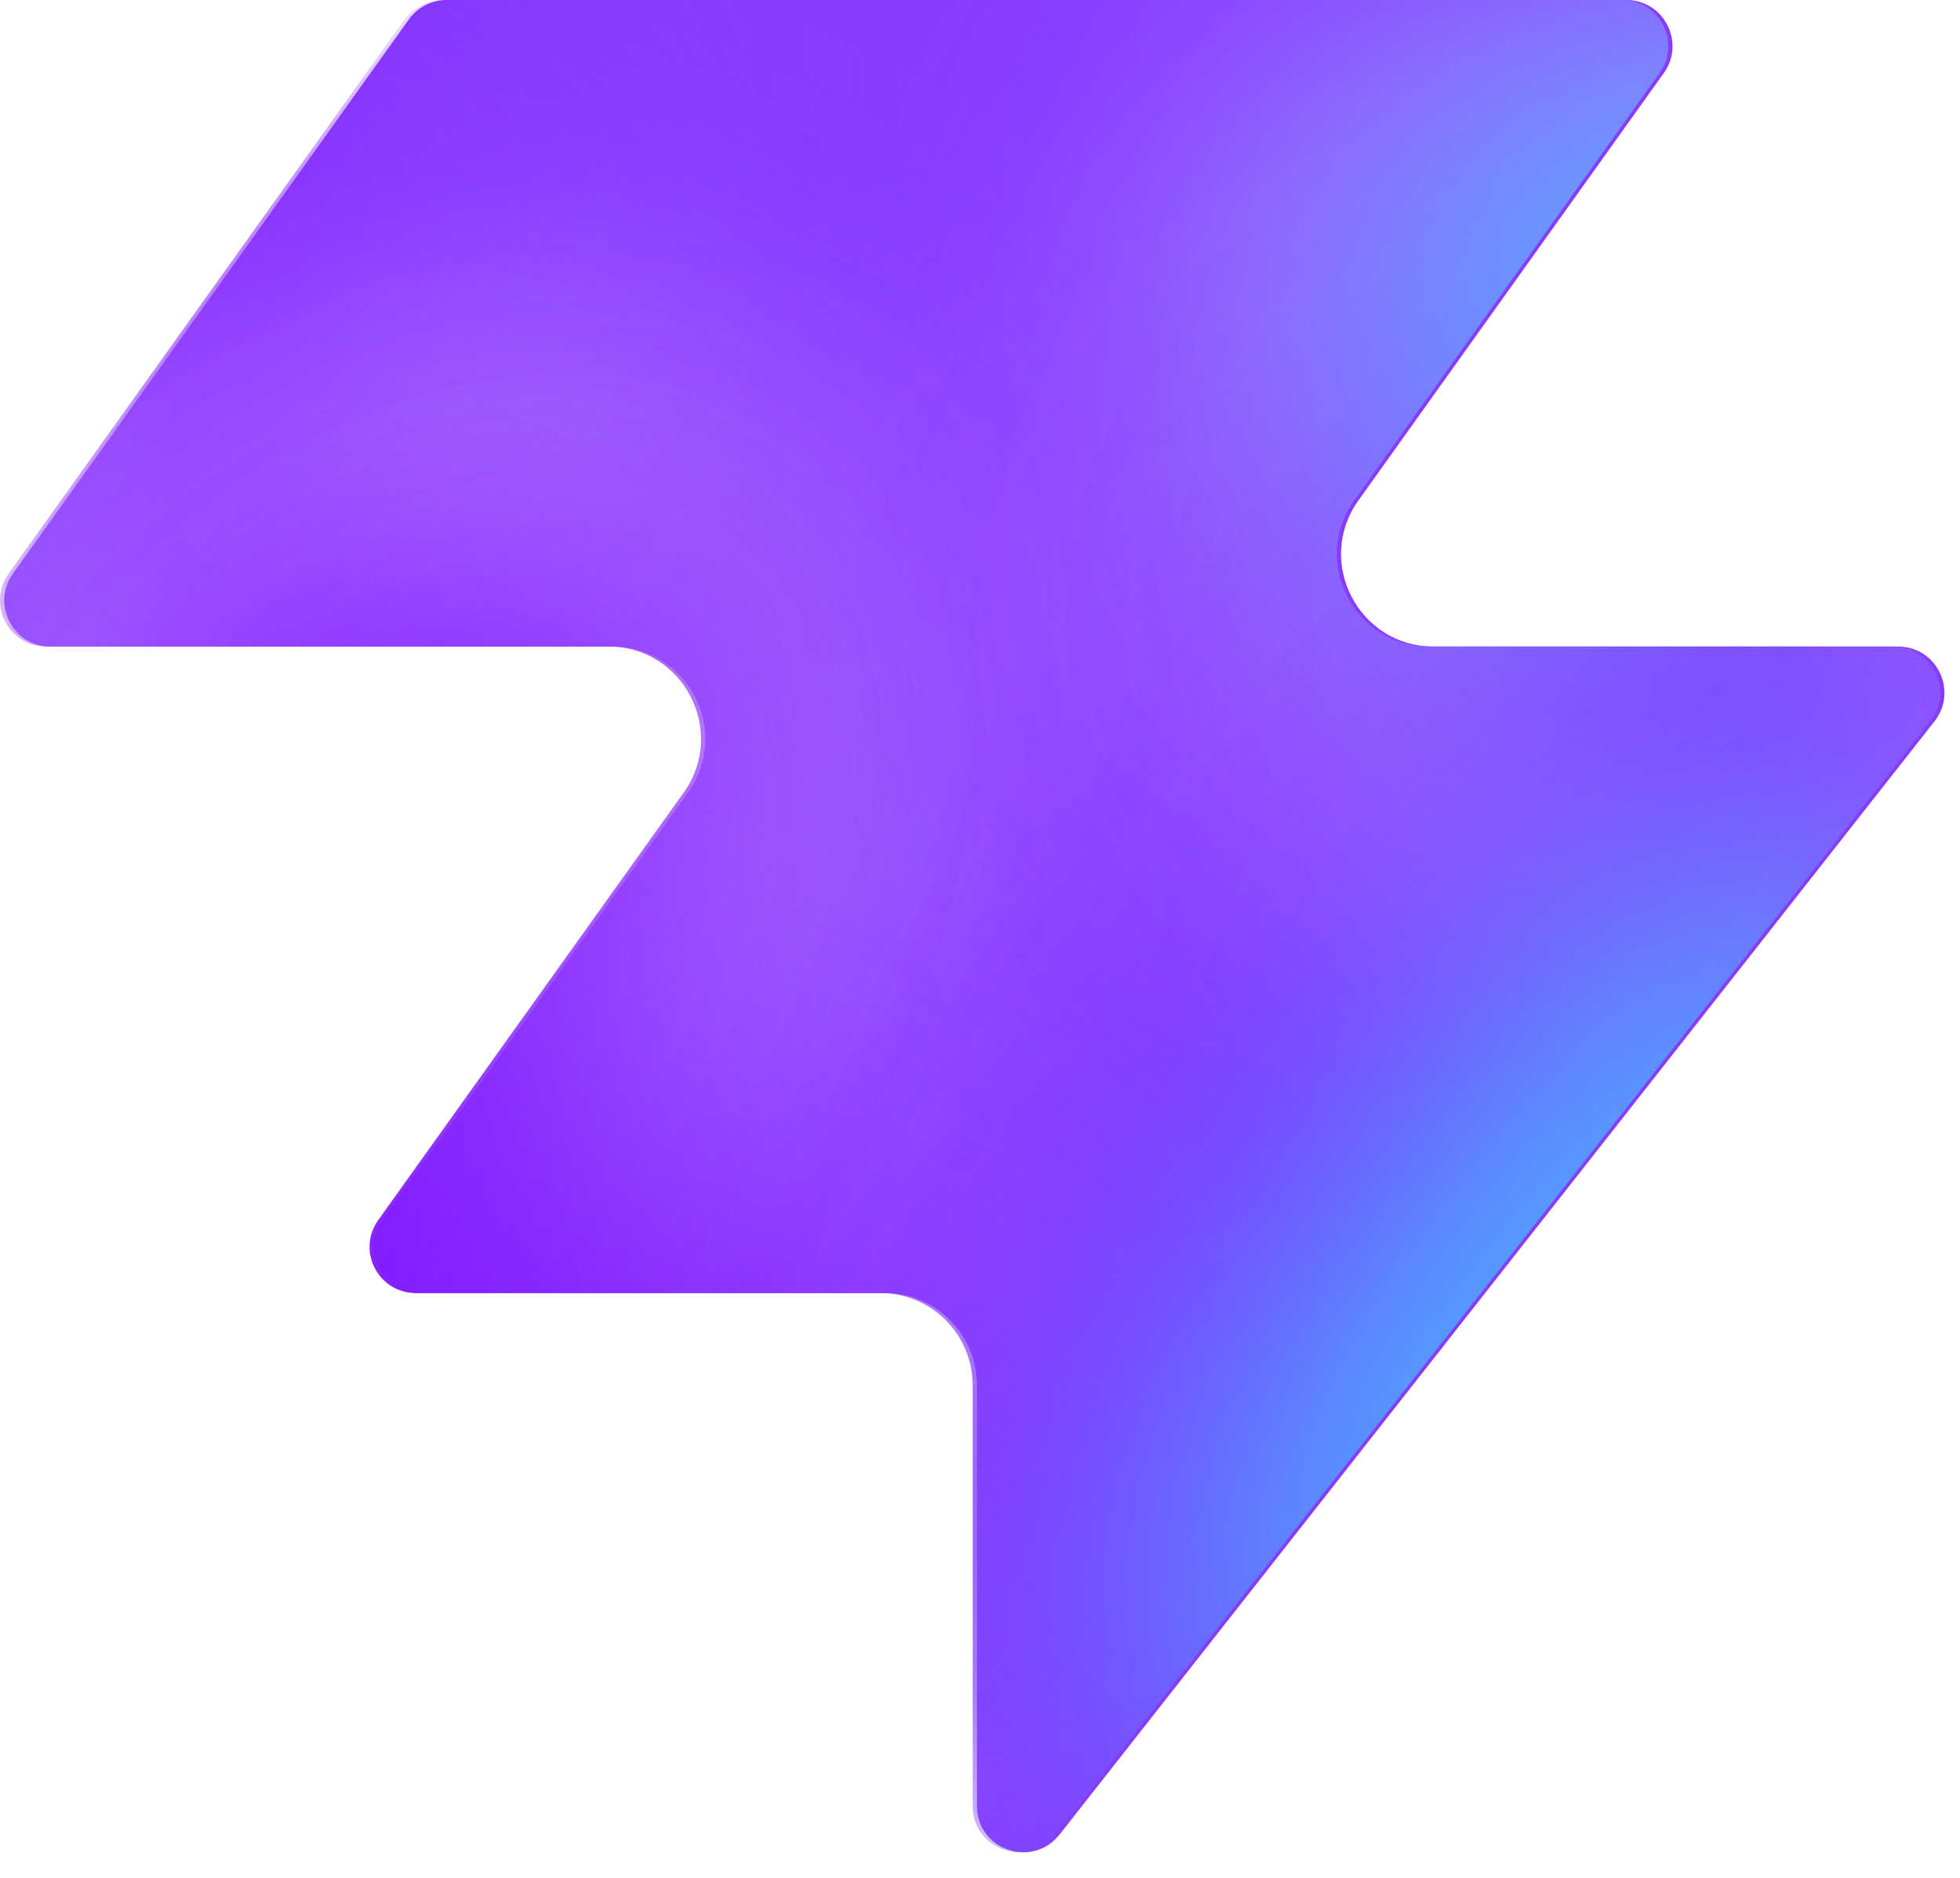
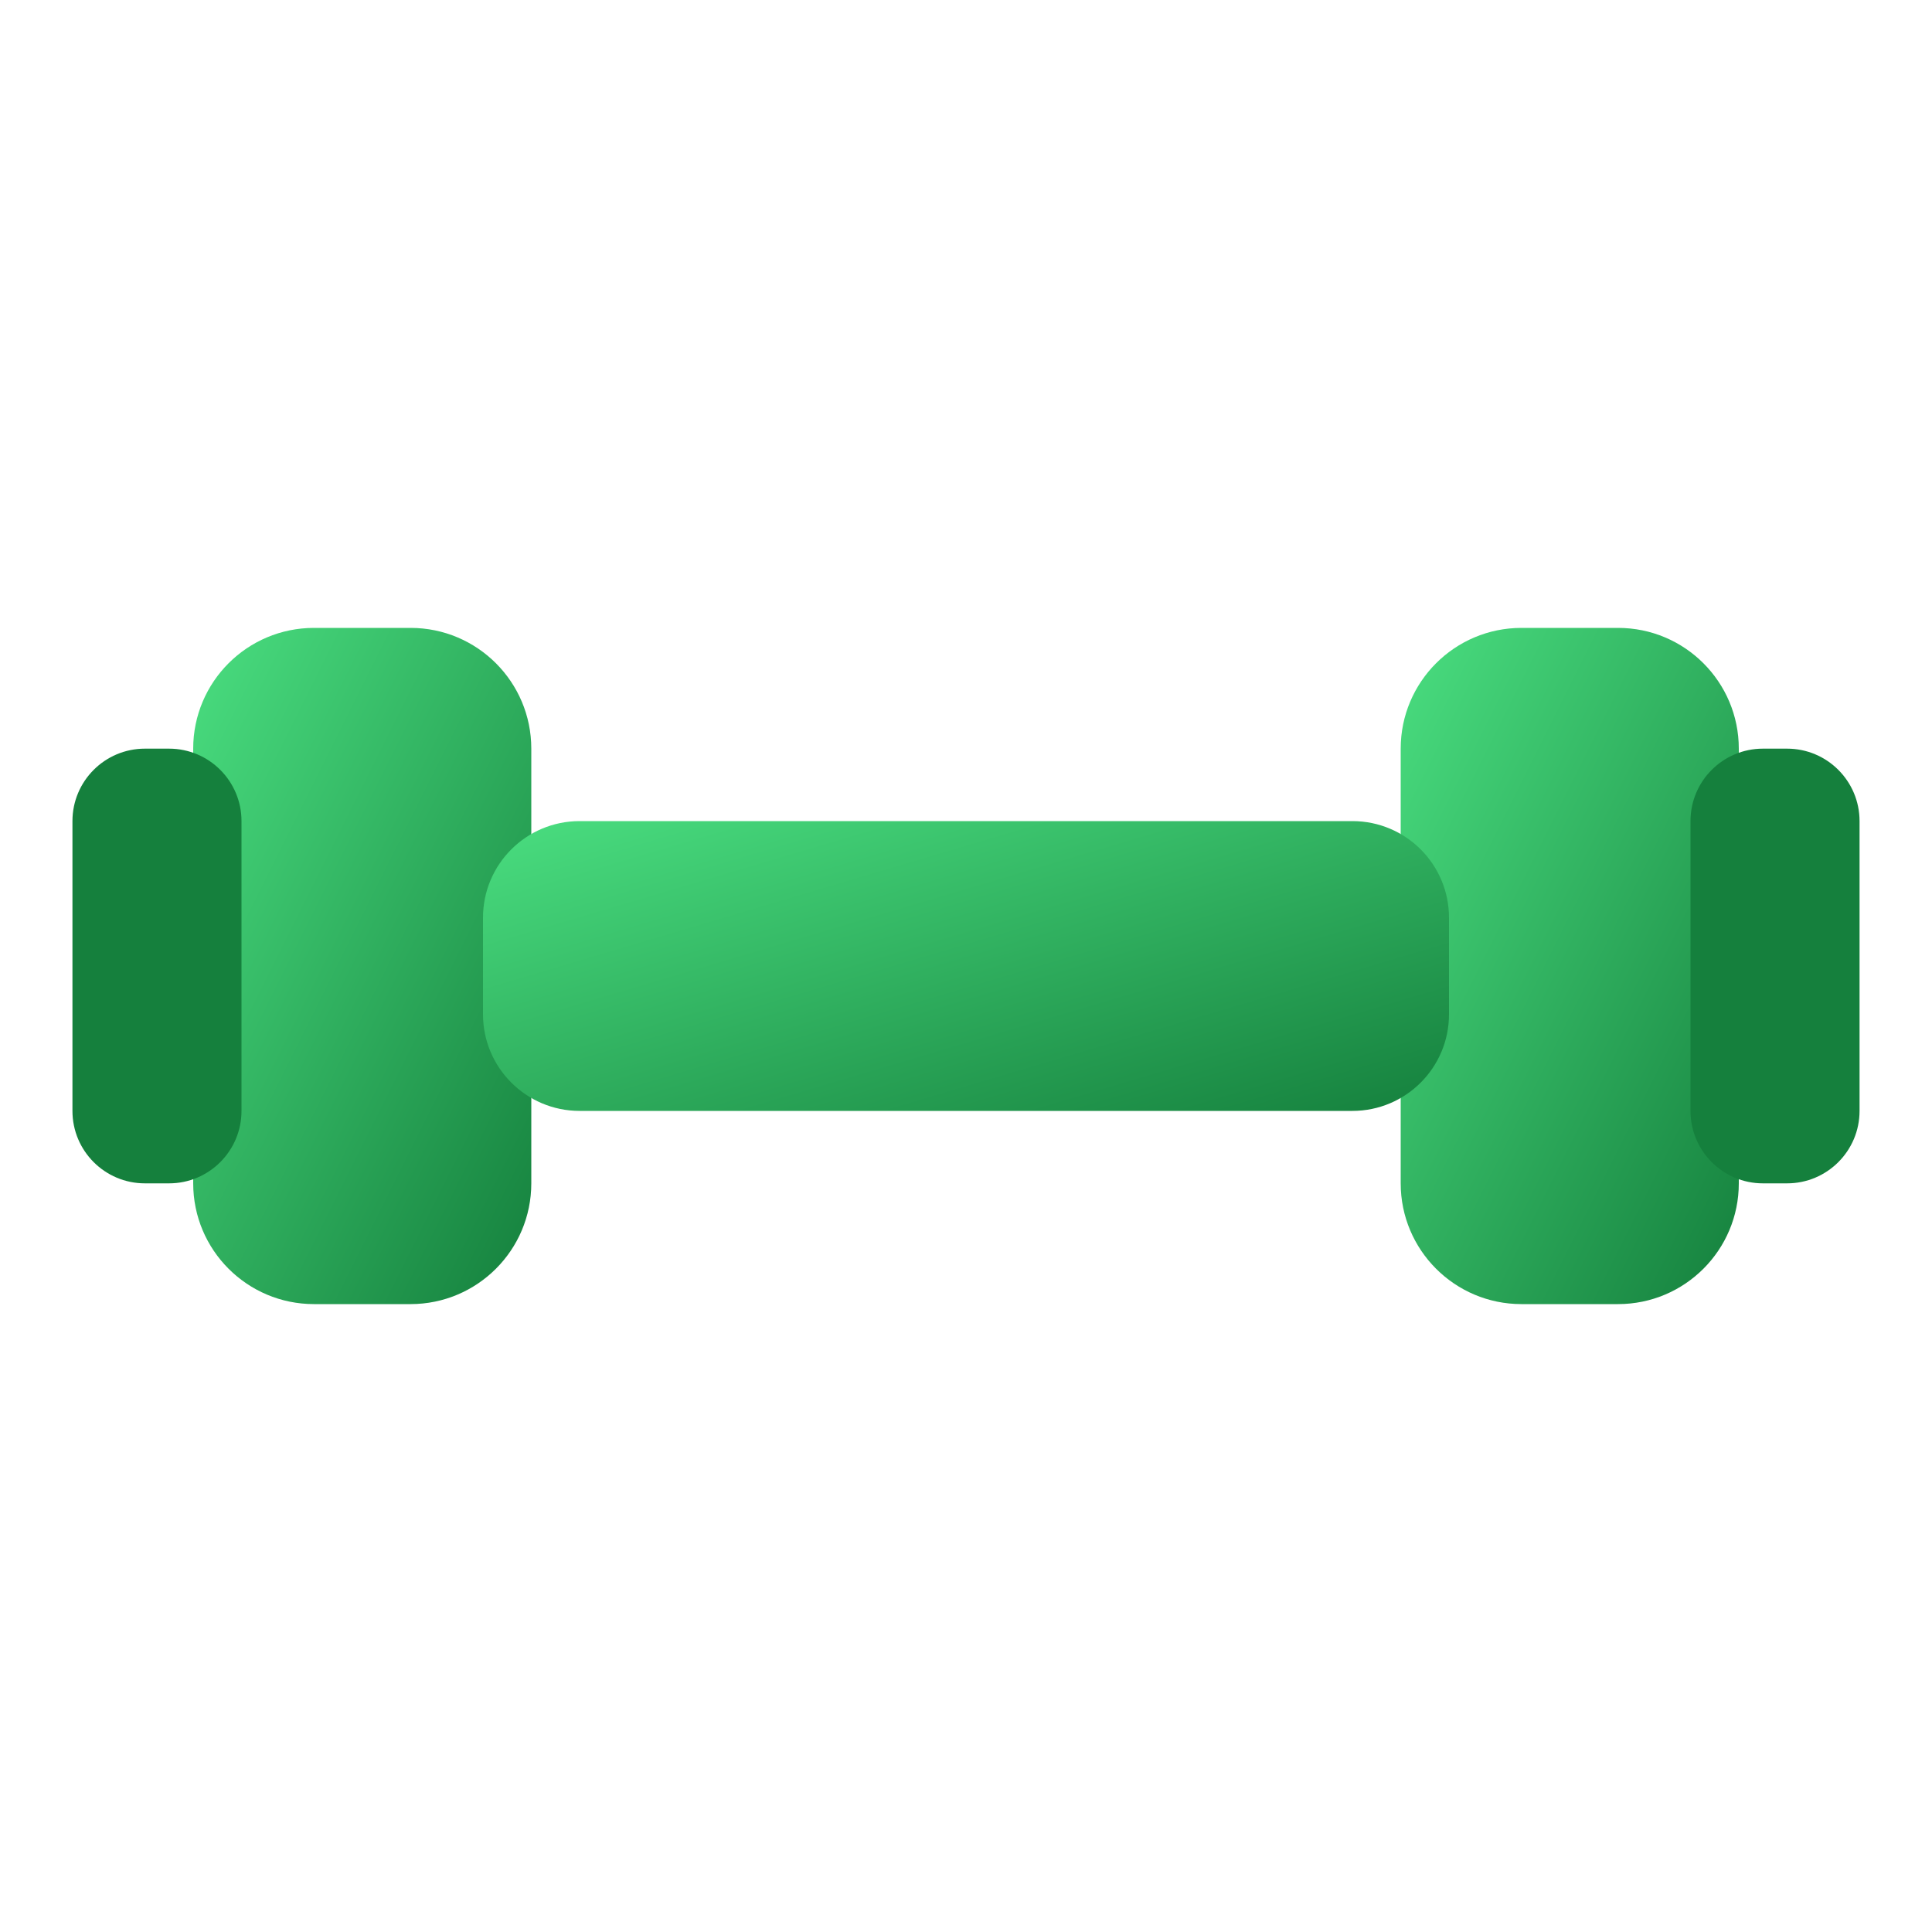
- <svg xmlns="http://www.w3.org/2000/svg" width="48" height="46" fill="none" viewBox="0 0 48 46">
-   <path fill="#863bff" d="M25.946 44.938c-.664.845-2.021.375-2.021-.698V33.937a2.26 2.26 0 0 0-2.262-2.262H10.287c-.92 0-1.456-1.04-.92-1.788l7.48-10.471c1.07-1.497 0-3.578-1.842-3.578H1.237c-.92 0-1.456-1.04-.92-1.788L10.013.474c.214-.297.556-.474.92-.474h28.894c.92 0 1.456 1.04.92 1.788l-7.48 10.471c-1.07 1.498 0 3.579 1.842 3.579h11.377c.943 0 1.473 1.088.89 1.83L25.947 44.94z" style="fill:#863bff;fill:color(display-p3 .525 .23 1);fill-opacity:1" />
-   <mask id="a" width="48" height="46" x="0" y="0" maskUnits="userSpaceOnUse" style="mask-type:alpha">
-     <path fill="#000" d="M25.842 44.938c-.664.844-2.021.375-2.021-.698V33.937a2.26 2.26 0 0 0-2.262-2.262H10.183c-.92 0-1.456-1.04-.92-1.788l7.48-10.471c1.07-1.498 0-3.579-1.842-3.579H1.133c-.92 0-1.456-1.04-.92-1.787L9.91.473c.214-.297.556-.474.92-.474h28.894c.92 0 1.456 1.04.92 1.788l-7.48 10.471c-1.07 1.498 0 3.578 1.842 3.578h11.377c.943 0 1.473 1.088.89 1.832L25.843 44.94z" style="fill:#000;fill-opacity:1" />
-   </mask>
-   <g mask="url(#a)">
-     <g filter="url(#b)">
-       <ellipse cx="5.508" cy="14.704" fill="#ede6ff" rx="5.508" ry="14.704" style="fill:#ede6ff;fill:color(display-p3 .927 .903 1);fill-opacity:1" transform="matrix(.00324 1 1 -.00324 -4.47 31.516)" />
-     </g>
-     <g filter="url(#c)">
-       <ellipse cx="10.399" cy="29.851" fill="#ede6ff" rx="10.399" ry="29.851" style="fill:#ede6ff;fill:color(display-p3 .927 .903 1);fill-opacity:1" transform="matrix(.00324 1 1 -.00324 -39.328 7.883)" />
-     </g>
-     <g filter="url(#d)">
-       <ellipse cx="5.508" cy="30.487" fill="#7e14ff" rx="5.508" ry="30.487" style="fill:#7e14ff;fill:color(display-p3 .492 .077 1);fill-opacity:1" transform="rotate(89.814 -25.913 -14.639)scale(1 -1)" />
-     </g>
-     <g filter="url(#e)">
-       <ellipse cx="5.508" cy="30.599" fill="#7e14ff" rx="5.508" ry="30.599" style="fill:#7e14ff;fill:color(display-p3 .492 .077 1);fill-opacity:1" transform="rotate(89.814 -32.644 -3.334)scale(1 -1)" />
-     </g>
-     <g filter="url(#f)">
-       <ellipse cx="5.508" cy="30.599" fill="#7e14ff" rx="5.508" ry="30.599" style="fill:#7e14ff;fill:color(display-p3 .492 .077 1);fill-opacity:1" transform="matrix(.00324 1 1 -.00324 -34.34 30.47)" />
-     </g>
-     <g filter="url(#g)">
-       <ellipse cx="14.072" cy="22.078" fill="#ede6ff" rx="14.072" ry="22.078" style="fill:#ede6ff;fill:color(display-p3 .927 .903 1);fill-opacity:1" transform="rotate(93.35 24.506 48.493)scale(-1 1)" />
-     </g>
-     <g filter="url(#h)">
-       <ellipse cx="3.47" cy="21.501" fill="#7e14ff" rx="3.47" ry="21.501" style="fill:#7e14ff;fill:color(display-p3 .492 .077 1);fill-opacity:1" transform="rotate(89.009 28.708 47.59)scale(-1 1)" />
-     </g>
-     <g filter="url(#i)">
-       <ellipse cx="3.47" cy="21.501" fill="#7e14ff" rx="3.47" ry="21.501" style="fill:#7e14ff;fill:color(display-p3 .492 .077 1);fill-opacity:1" transform="rotate(89.009 28.708 47.59)scale(-1 1)" />
-     </g>
-     <g filter="url(#j)">
-       <ellipse cx=".387" cy="8.972" fill="#7e14ff" rx="4.407" ry="29.108" style="fill:#7e14ff;fill:color(display-p3 .492 .077 1);fill-opacity:1" transform="rotate(39.51 .387 8.972)" />
-     </g>
-     <g filter="url(#k)">
-       <ellipse cx="47.523" cy="-6.092" fill="#7e14ff" rx="4.407" ry="29.108" style="fill:#7e14ff;fill:color(display-p3 .492 .077 1);fill-opacity:1" transform="rotate(37.892 47.523 -6.092)" />
-     </g>
-     <g filter="url(#l)">
-       <ellipse cx="41.412" cy="6.333" fill="#47bfff" rx="5.971" ry="9.665" style="fill:#47bfff;fill:color(display-p3 .28 .748 1);fill-opacity:1" transform="rotate(37.892 41.412 6.333)" />
-     </g>
-     <g filter="url(#m)">
-       <ellipse cx="-1.879" cy="38.332" fill="#7e14ff" rx="4.407" ry="29.108" style="fill:#7e14ff;fill:color(display-p3 .492 .077 1);fill-opacity:1" transform="rotate(37.892 -1.88 38.332)" />
-     </g>
-     <g filter="url(#n)">
-       <ellipse cx="-1.879" cy="38.332" fill="#7e14ff" rx="4.407" ry="29.108" style="fill:#7e14ff;fill:color(display-p3 .492 .077 1);fill-opacity:1" transform="rotate(37.892 -1.88 38.332)" />
-     </g>
-     <g filter="url(#o)">
-       <ellipse cx="35.651" cy="29.907" fill="#7e14ff" rx="4.407" ry="29.108" style="fill:#7e14ff;fill:color(display-p3 .492 .077 1);fill-opacity:1" transform="rotate(37.892 35.651 29.907)" />
-     </g>
-     <g filter="url(#p)">
-       <ellipse cx="38.418" cy="32.4" fill="#47bfff" rx="5.971" ry="15.297" style="fill:#47bfff;fill:color(display-p3 .28 .748 1);fill-opacity:1" transform="rotate(37.892 38.418 32.4)" />
-     </g>
-   </g>
+ <svg xmlns="http://www.w3.org/2000/svg" viewBox="0 0 80 80" fill="none">
  <defs>
-     <filter id="b" width="60.045" height="41.654" x="-19.77" y="16.149" color-interpolation-filters="sRGB" filterUnits="userSpaceOnUse">
-       <feFlood flood-opacity="0" result="BackgroundImageFix" />
-       <feBlend in="SourceGraphic" in2="BackgroundImageFix" result="shape" />
-       <feGaussianBlur result="effect1_foregroundBlur_2002_17158" stdDeviation="7.659" />
-     </filter>
-     <filter id="c" width="90.34" height="51.437" x="-54.613" y="-7.533" color-interpolation-filters="sRGB" filterUnits="userSpaceOnUse">
-       <feFlood flood-opacity="0" result="BackgroundImageFix" />
-       <feBlend in="SourceGraphic" in2="BackgroundImageFix" result="shape" />
-       <feGaussianBlur result="effect1_foregroundBlur_2002_17158" stdDeviation="7.659" />
-     </filter>
-     <filter id="d" width="79.355" height="29.4" x="-49.64" y="2.03" color-interpolation-filters="sRGB" filterUnits="userSpaceOnUse">
-       <feFlood flood-opacity="0" result="BackgroundImageFix" />
-       <feBlend in="SourceGraphic" in2="BackgroundImageFix" result="shape" />
-       <feGaussianBlur result="effect1_foregroundBlur_2002_17158" stdDeviation="4.596" />
-     </filter>
-     <filter id="e" width="79.579" height="29.4" x="-45.045" y="20.029" color-interpolation-filters="sRGB" filterUnits="userSpaceOnUse">
-       <feFlood flood-opacity="0" result="BackgroundImageFix" />
-       <feBlend in="SourceGraphic" in2="BackgroundImageFix" result="shape" />
-       <feGaussianBlur result="effect1_foregroundBlur_2002_17158" stdDeviation="4.596" />
-     </filter>
-     <filter id="f" width="79.579" height="29.4" x="-43.513" y="21.178" color-interpolation-filters="sRGB" filterUnits="userSpaceOnUse">
-       <feFlood flood-opacity="0" result="BackgroundImageFix" />
-       <feBlend in="SourceGraphic" in2="BackgroundImageFix" result="shape" />
-       <feGaussianBlur result="effect1_foregroundBlur_2002_17158" stdDeviation="4.596" />
-     </filter>
-     <filter id="g" width="74.749" height="58.852" x="15.756" y="-17.901" color-interpolation-filters="sRGB" filterUnits="userSpaceOnUse">
-       <feFlood flood-opacity="0" result="BackgroundImageFix" />
-       <feBlend in="SourceGraphic" in2="BackgroundImageFix" result="shape" />
-       <feGaussianBlur result="effect1_foregroundBlur_2002_17158" stdDeviation="7.659" />
-     </filter>
-     <filter id="h" width="61.377" height="25.362" x="23.548" y="2.284" color-interpolation-filters="sRGB" filterUnits="userSpaceOnUse">
-       <feFlood flood-opacity="0" result="BackgroundImageFix" />
-       <feBlend in="SourceGraphic" in2="BackgroundImageFix" result="shape" />
-       <feGaussianBlur result="effect1_foregroundBlur_2002_17158" stdDeviation="4.596" />
-     </filter>
-     <filter id="i" width="61.377" height="25.362" x="23.548" y="2.284" color-interpolation-filters="sRGB" filterUnits="userSpaceOnUse">
-       <feFlood flood-opacity="0" result="BackgroundImageFix" />
-       <feBlend in="SourceGraphic" in2="BackgroundImageFix" result="shape" />
-       <feGaussianBlur result="effect1_foregroundBlur_2002_17158" stdDeviation="4.596" />
-     </filter>
-     <filter id="j" width="56.045" height="63.649" x="-27.636" y="-22.853" color-interpolation-filters="sRGB" filterUnits="userSpaceOnUse">
-       <feFlood flood-opacity="0" result="BackgroundImageFix" />
-       <feBlend in="SourceGraphic" in2="BackgroundImageFix" result="shape" />
-       <feGaussianBlur result="effect1_foregroundBlur_2002_17158" stdDeviation="4.596" />
-     </filter>
-     <filter id="k" width="54.814" height="64.646" x="20.116" y="-38.415" color-interpolation-filters="sRGB" filterUnits="userSpaceOnUse">
-       <feFlood flood-opacity="0" result="BackgroundImageFix" />
-       <feBlend in="SourceGraphic" in2="BackgroundImageFix" result="shape" />
-       <feGaussianBlur result="effect1_foregroundBlur_2002_17158" stdDeviation="4.596" />
-     </filter>
-     <filter id="l" width="33.541" height="35.313" x="24.641" y="-11.323" color-interpolation-filters="sRGB" filterUnits="userSpaceOnUse">
-       <feFlood flood-opacity="0" result="BackgroundImageFix" />
-       <feBlend in="SourceGraphic" in2="BackgroundImageFix" result="shape" />
-       <feGaussianBlur result="effect1_foregroundBlur_2002_17158" stdDeviation="4.596" />
-     </filter>
-     <filter id="m" width="54.814" height="64.646" x="-29.286" y="6.009" color-interpolation-filters="sRGB" filterUnits="userSpaceOnUse">
-       <feFlood flood-opacity="0" result="BackgroundImageFix" />
-       <feBlend in="SourceGraphic" in2="BackgroundImageFix" result="shape" />
-       <feGaussianBlur result="effect1_foregroundBlur_2002_17158" stdDeviation="4.596" />
-     </filter>
-     <filter id="n" width="54.814" height="64.646" x="-29.286" y="6.009" color-interpolation-filters="sRGB" filterUnits="userSpaceOnUse">
-       <feFlood flood-opacity="0" result="BackgroundImageFix" />
-       <feBlend in="SourceGraphic" in2="BackgroundImageFix" result="shape" />
-       <feGaussianBlur result="effect1_foregroundBlur_2002_17158" stdDeviation="4.596" />
-     </filter>
-     <filter id="o" width="54.814" height="64.646" x="8.244" y="-2.416" color-interpolation-filters="sRGB" filterUnits="userSpaceOnUse">
-       <feFlood flood-opacity="0" result="BackgroundImageFix" />
-       <feBlend in="SourceGraphic" in2="BackgroundImageFix" result="shape" />
-       <feGaussianBlur result="effect1_foregroundBlur_2002_17158" stdDeviation="4.596" />
-     </filter>
-     <filter id="p" width="39.409" height="43.623" x="18.713" y="10.588" color-interpolation-filters="sRGB" filterUnits="userSpaceOnUse">
-       <feFlood flood-opacity="0" result="BackgroundImageFix" />
-       <feBlend in="SourceGraphic" in2="BackgroundImageFix" result="shape" />
-       <feGaussianBlur result="effect1_foregroundBlur_2002_17158" stdDeviation="4.596" />
-     </filter>
+     <linearGradient id="g1" x1="0" y1="0" x2="1" y2="1">
+       <stop offset="0%" stop-color="#4ade80" />
+       <stop offset="100%" stop-color="#15803d" />
+     </linearGradient>
  </defs>
+   <rect x="8" y="26" width="14" height="28" rx="5" fill="url(#g1)" />
+   <rect x="58" y="26" width="14" height="28" rx="5" fill="url(#g1)" />
+   <rect x="20" y="34" width="40" height="12" rx="4" fill="url(#g1)" />
+   <rect x="3" y="31" width="7" height="18" rx="3" fill="#15803d" />
+   <rect x="70" y="31" width="7" height="18" rx="3" fill="#15803d" />
</svg>
